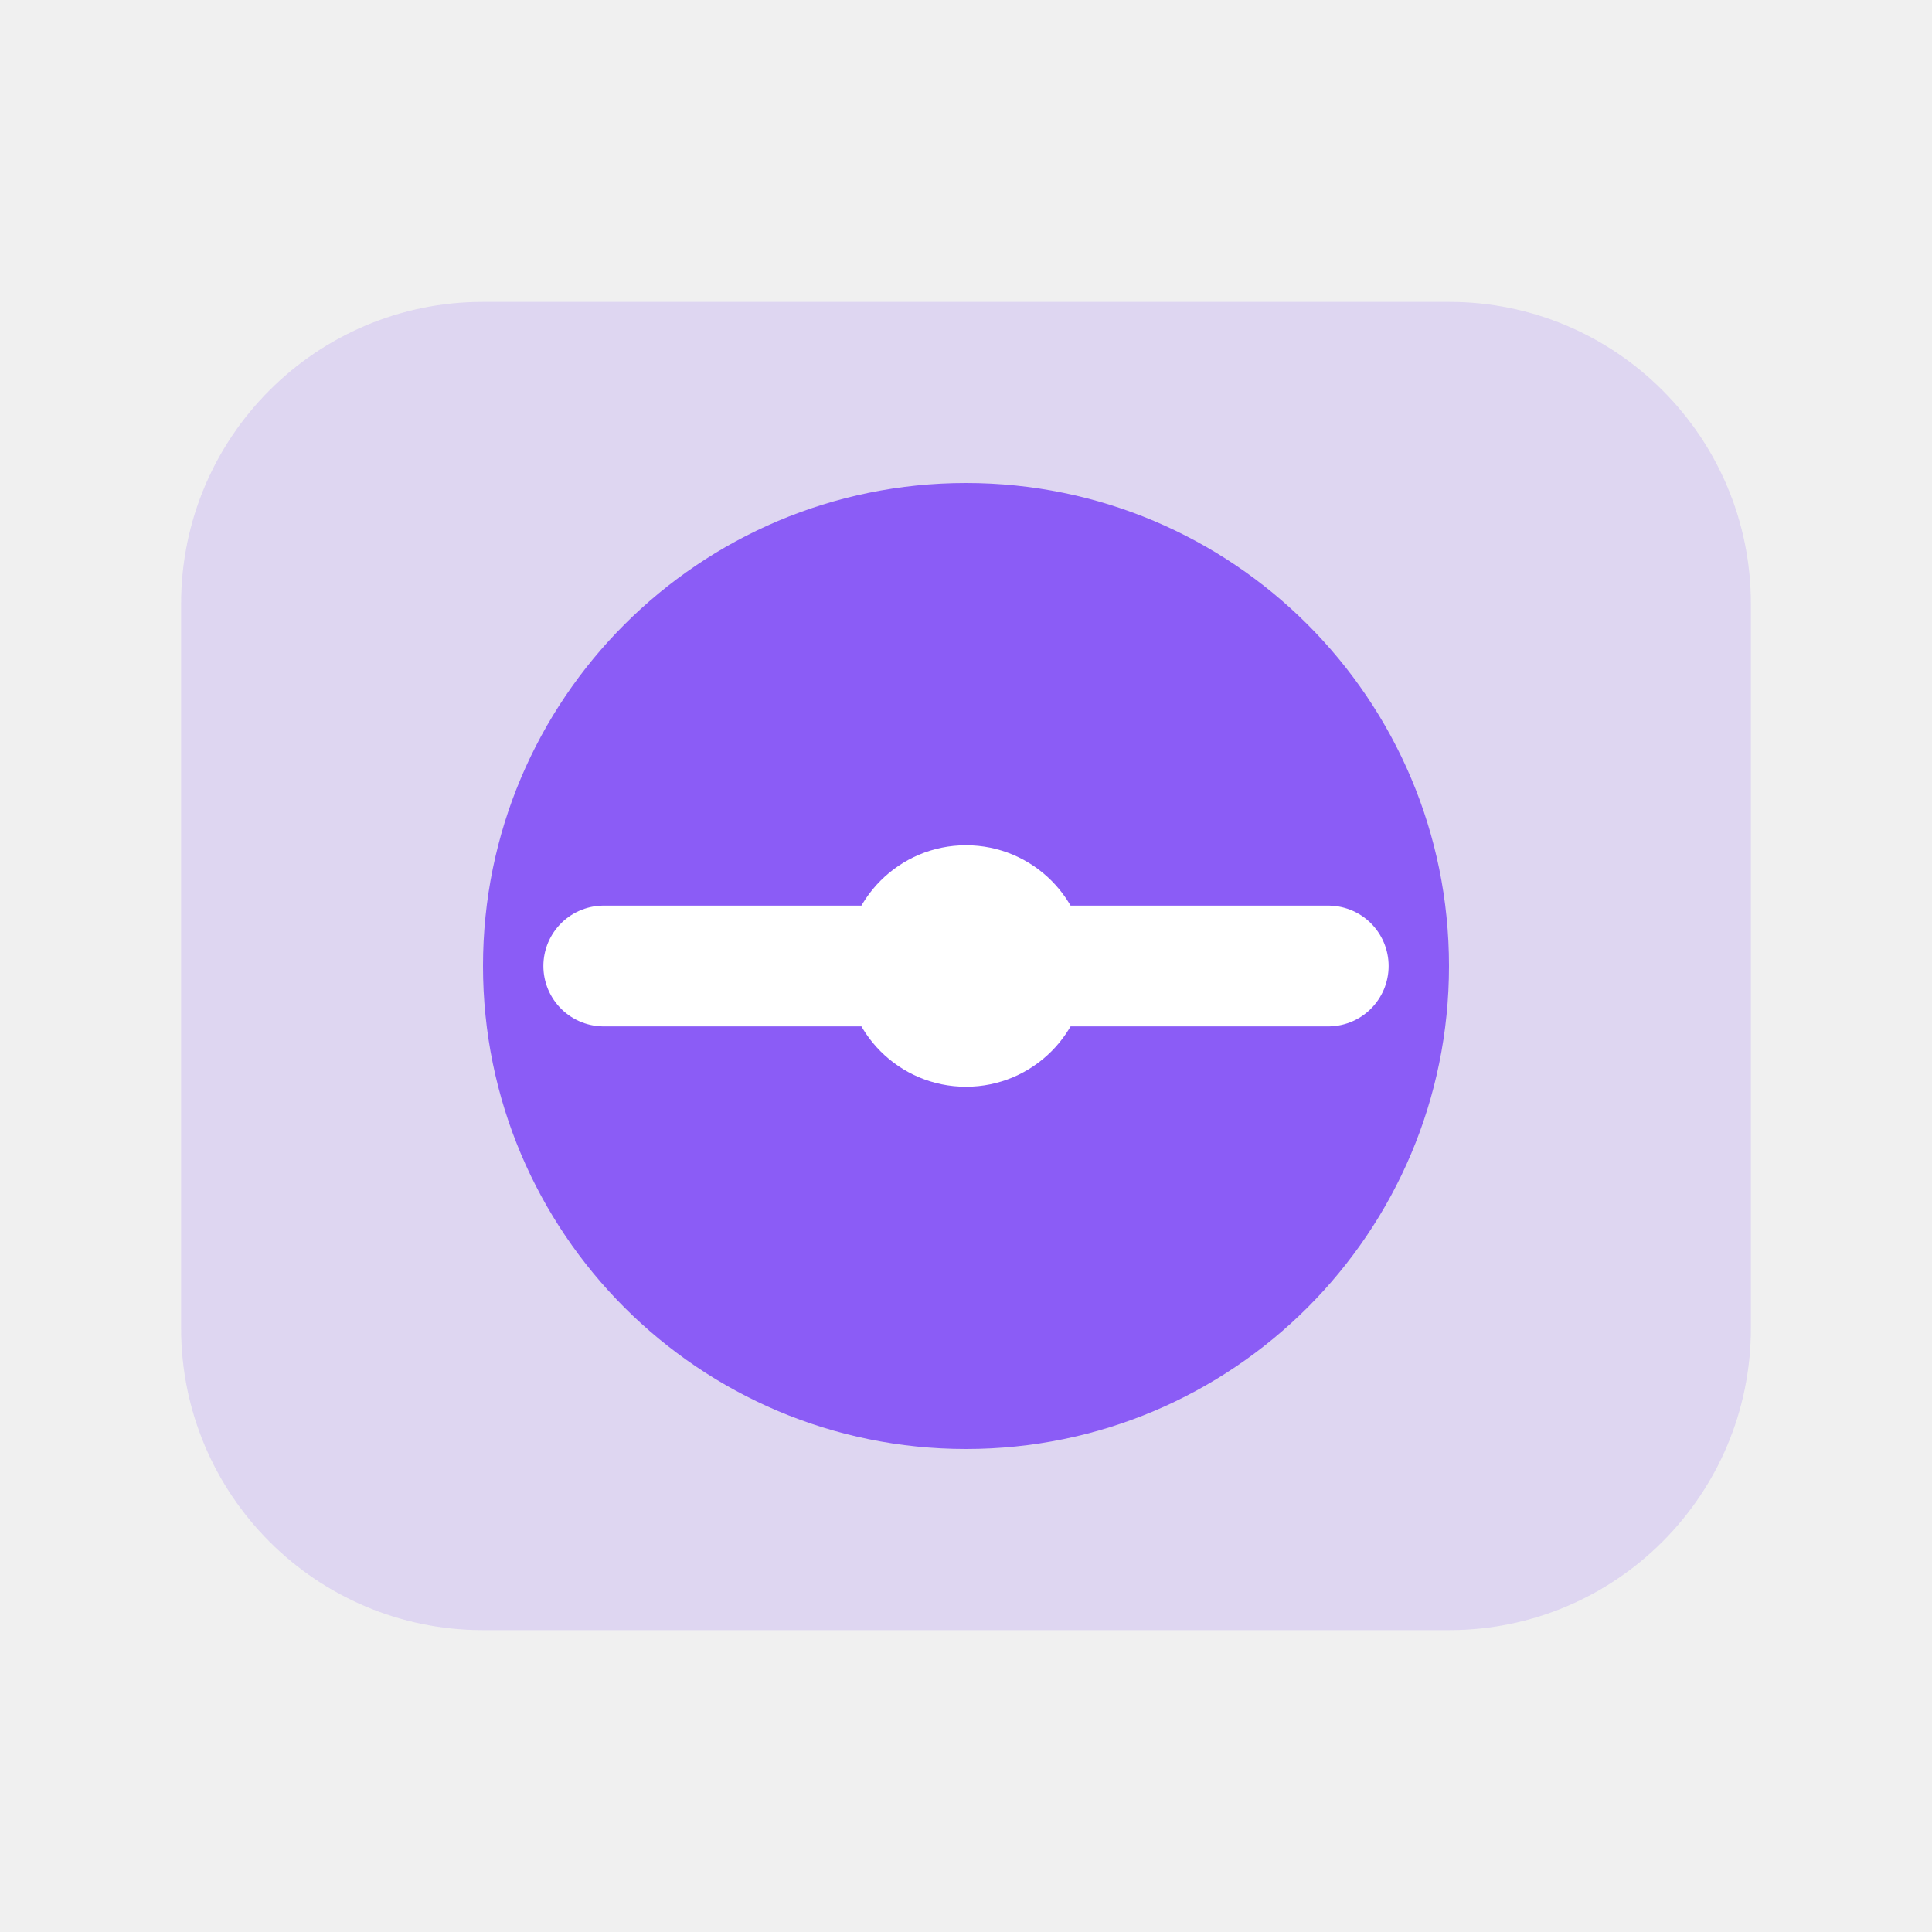
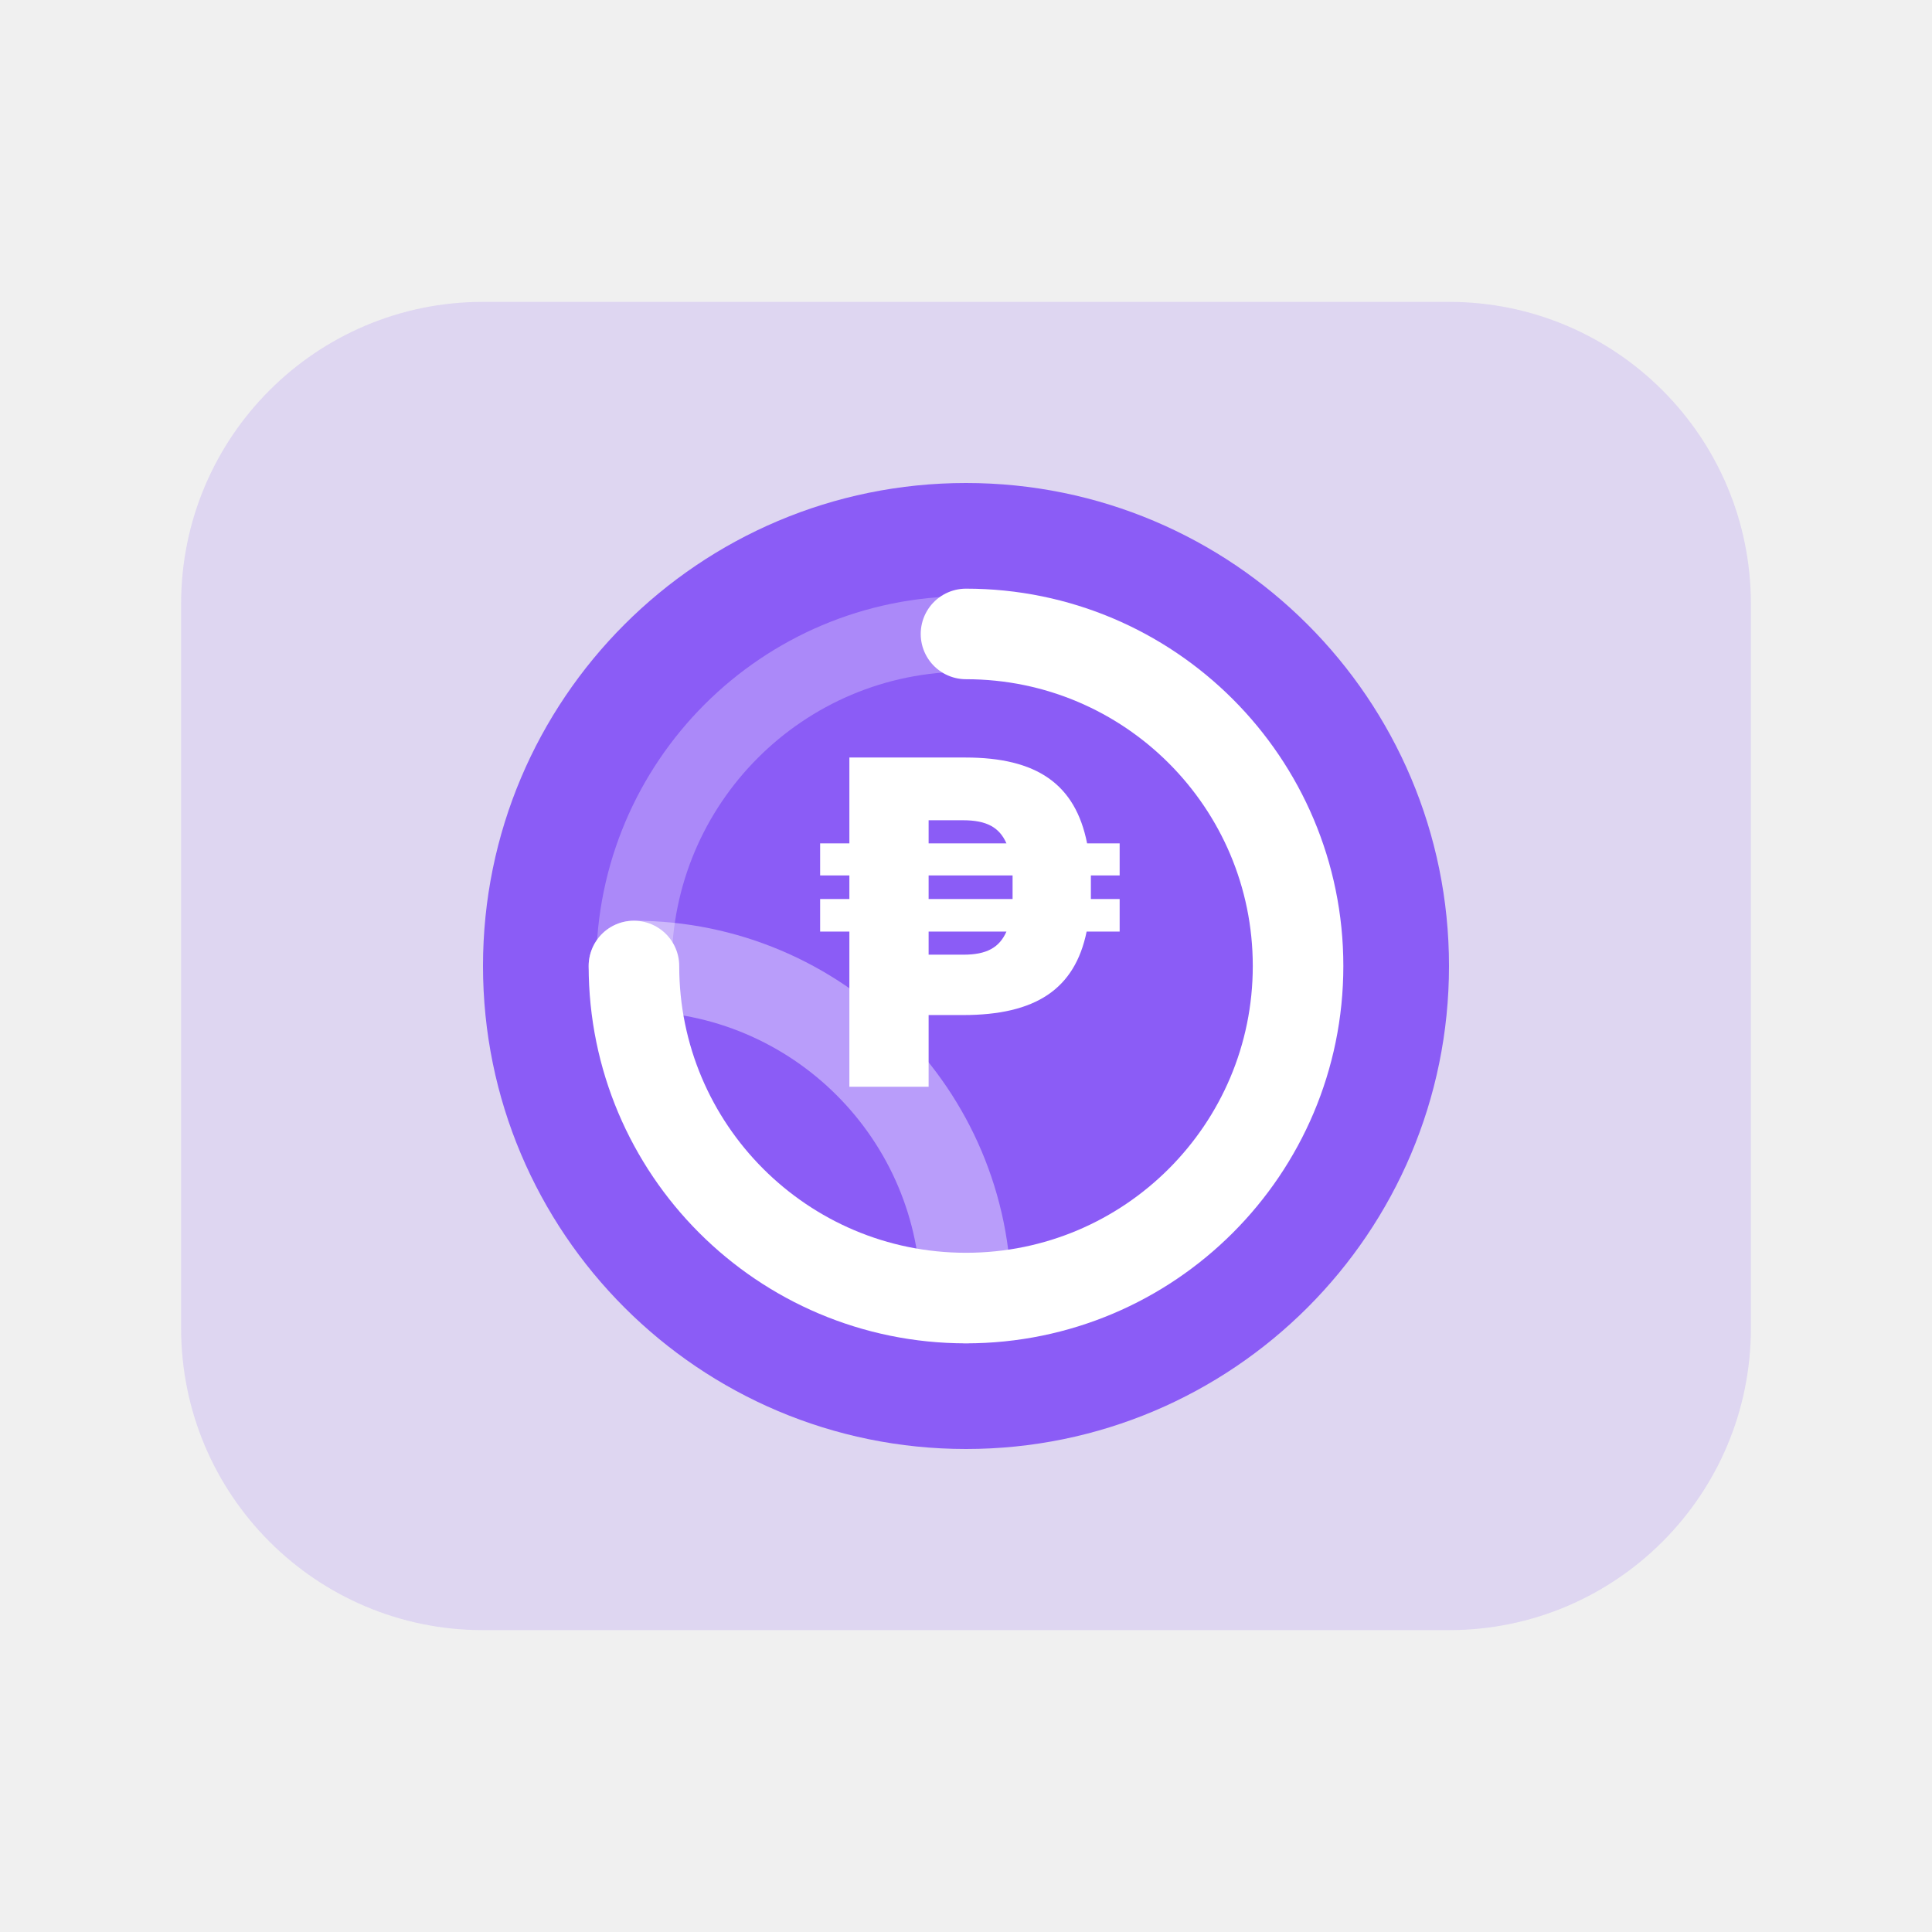
- <svg xmlns="http://www.w3.org/2000/svg" viewBox="0 0 64 64" role="img" aria-label="Partial paid loan icon">
+ <svg xmlns="http://www.w3.org/2000/svg" viewBox="0 0 64 64" role="img" aria-label="Bahagyang nabayarang pautang">
  <rect x="6" y="10" width="52" height="44" rx="10" fill="#8b5cf6" opacity="0.18" />
  <circle cx="32" cy="32" r="16" fill="#8b5cf6" />
-   <path d="M20 32h24" stroke="#fff" stroke-width="4" stroke-linecap="round" />
-   <circle cx="32" cy="32" r="4" fill="#fff" />
+   <circle cx="32" cy="32" r="11" fill="none" stroke="#ffffff" stroke-width="2.5" opacity="0.28" />
+   <path d="M32 21 A11 11 0 1 1 21 32" fill="none" stroke="#ffffff" stroke-width="3" stroke-linecap="round" />
+   <path d="M21 32 A11 11 0 0 1 32 43" fill="none" stroke="#ffffff" stroke-width="3" stroke-linecap="round" opacity="0.4" />
+   <text x="32" y="36" text-anchor="middle" fill="#ffffff" font-size="15" font-weight="800" font-family="system-ui, -apple-system, 'Segoe UI', sans-serif">₱</text>
</svg>
